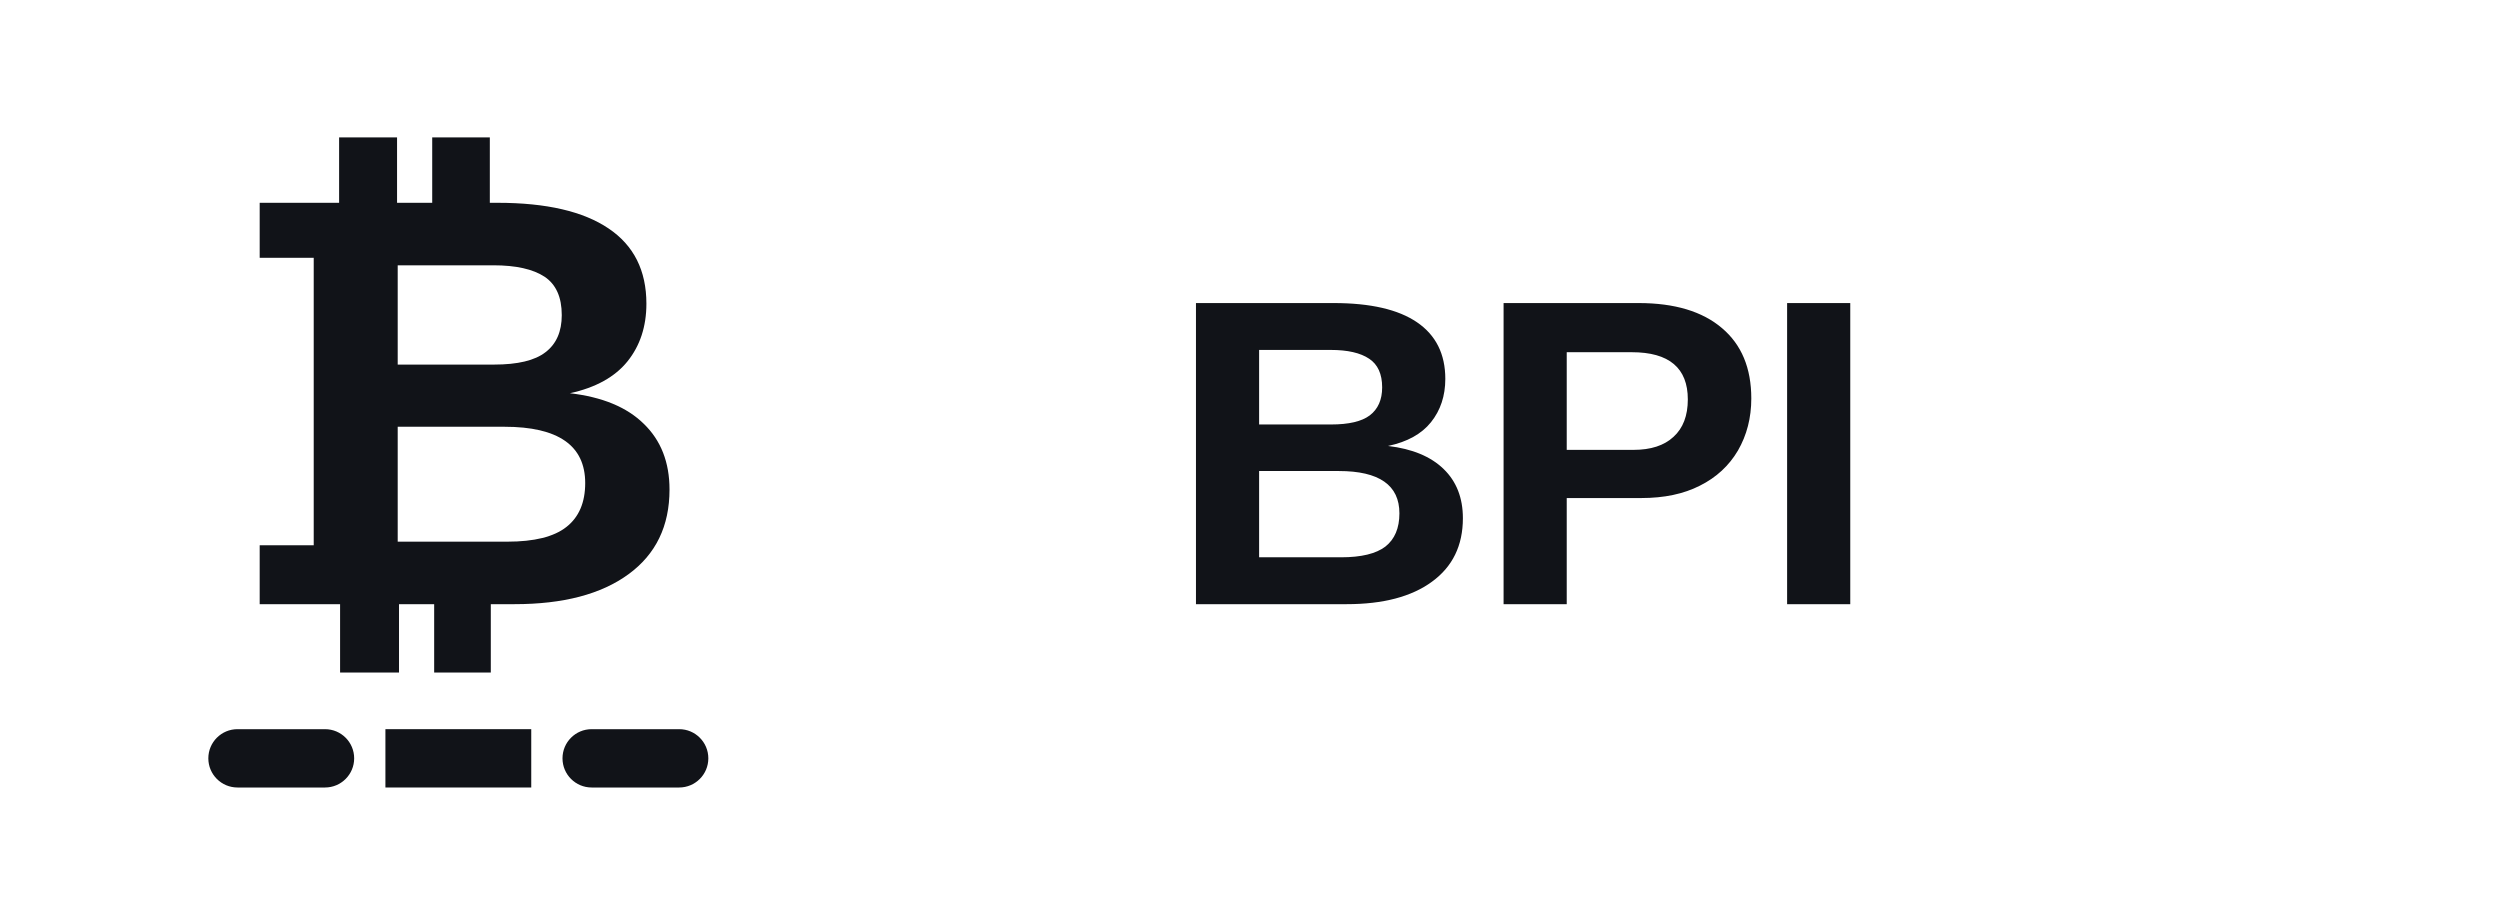
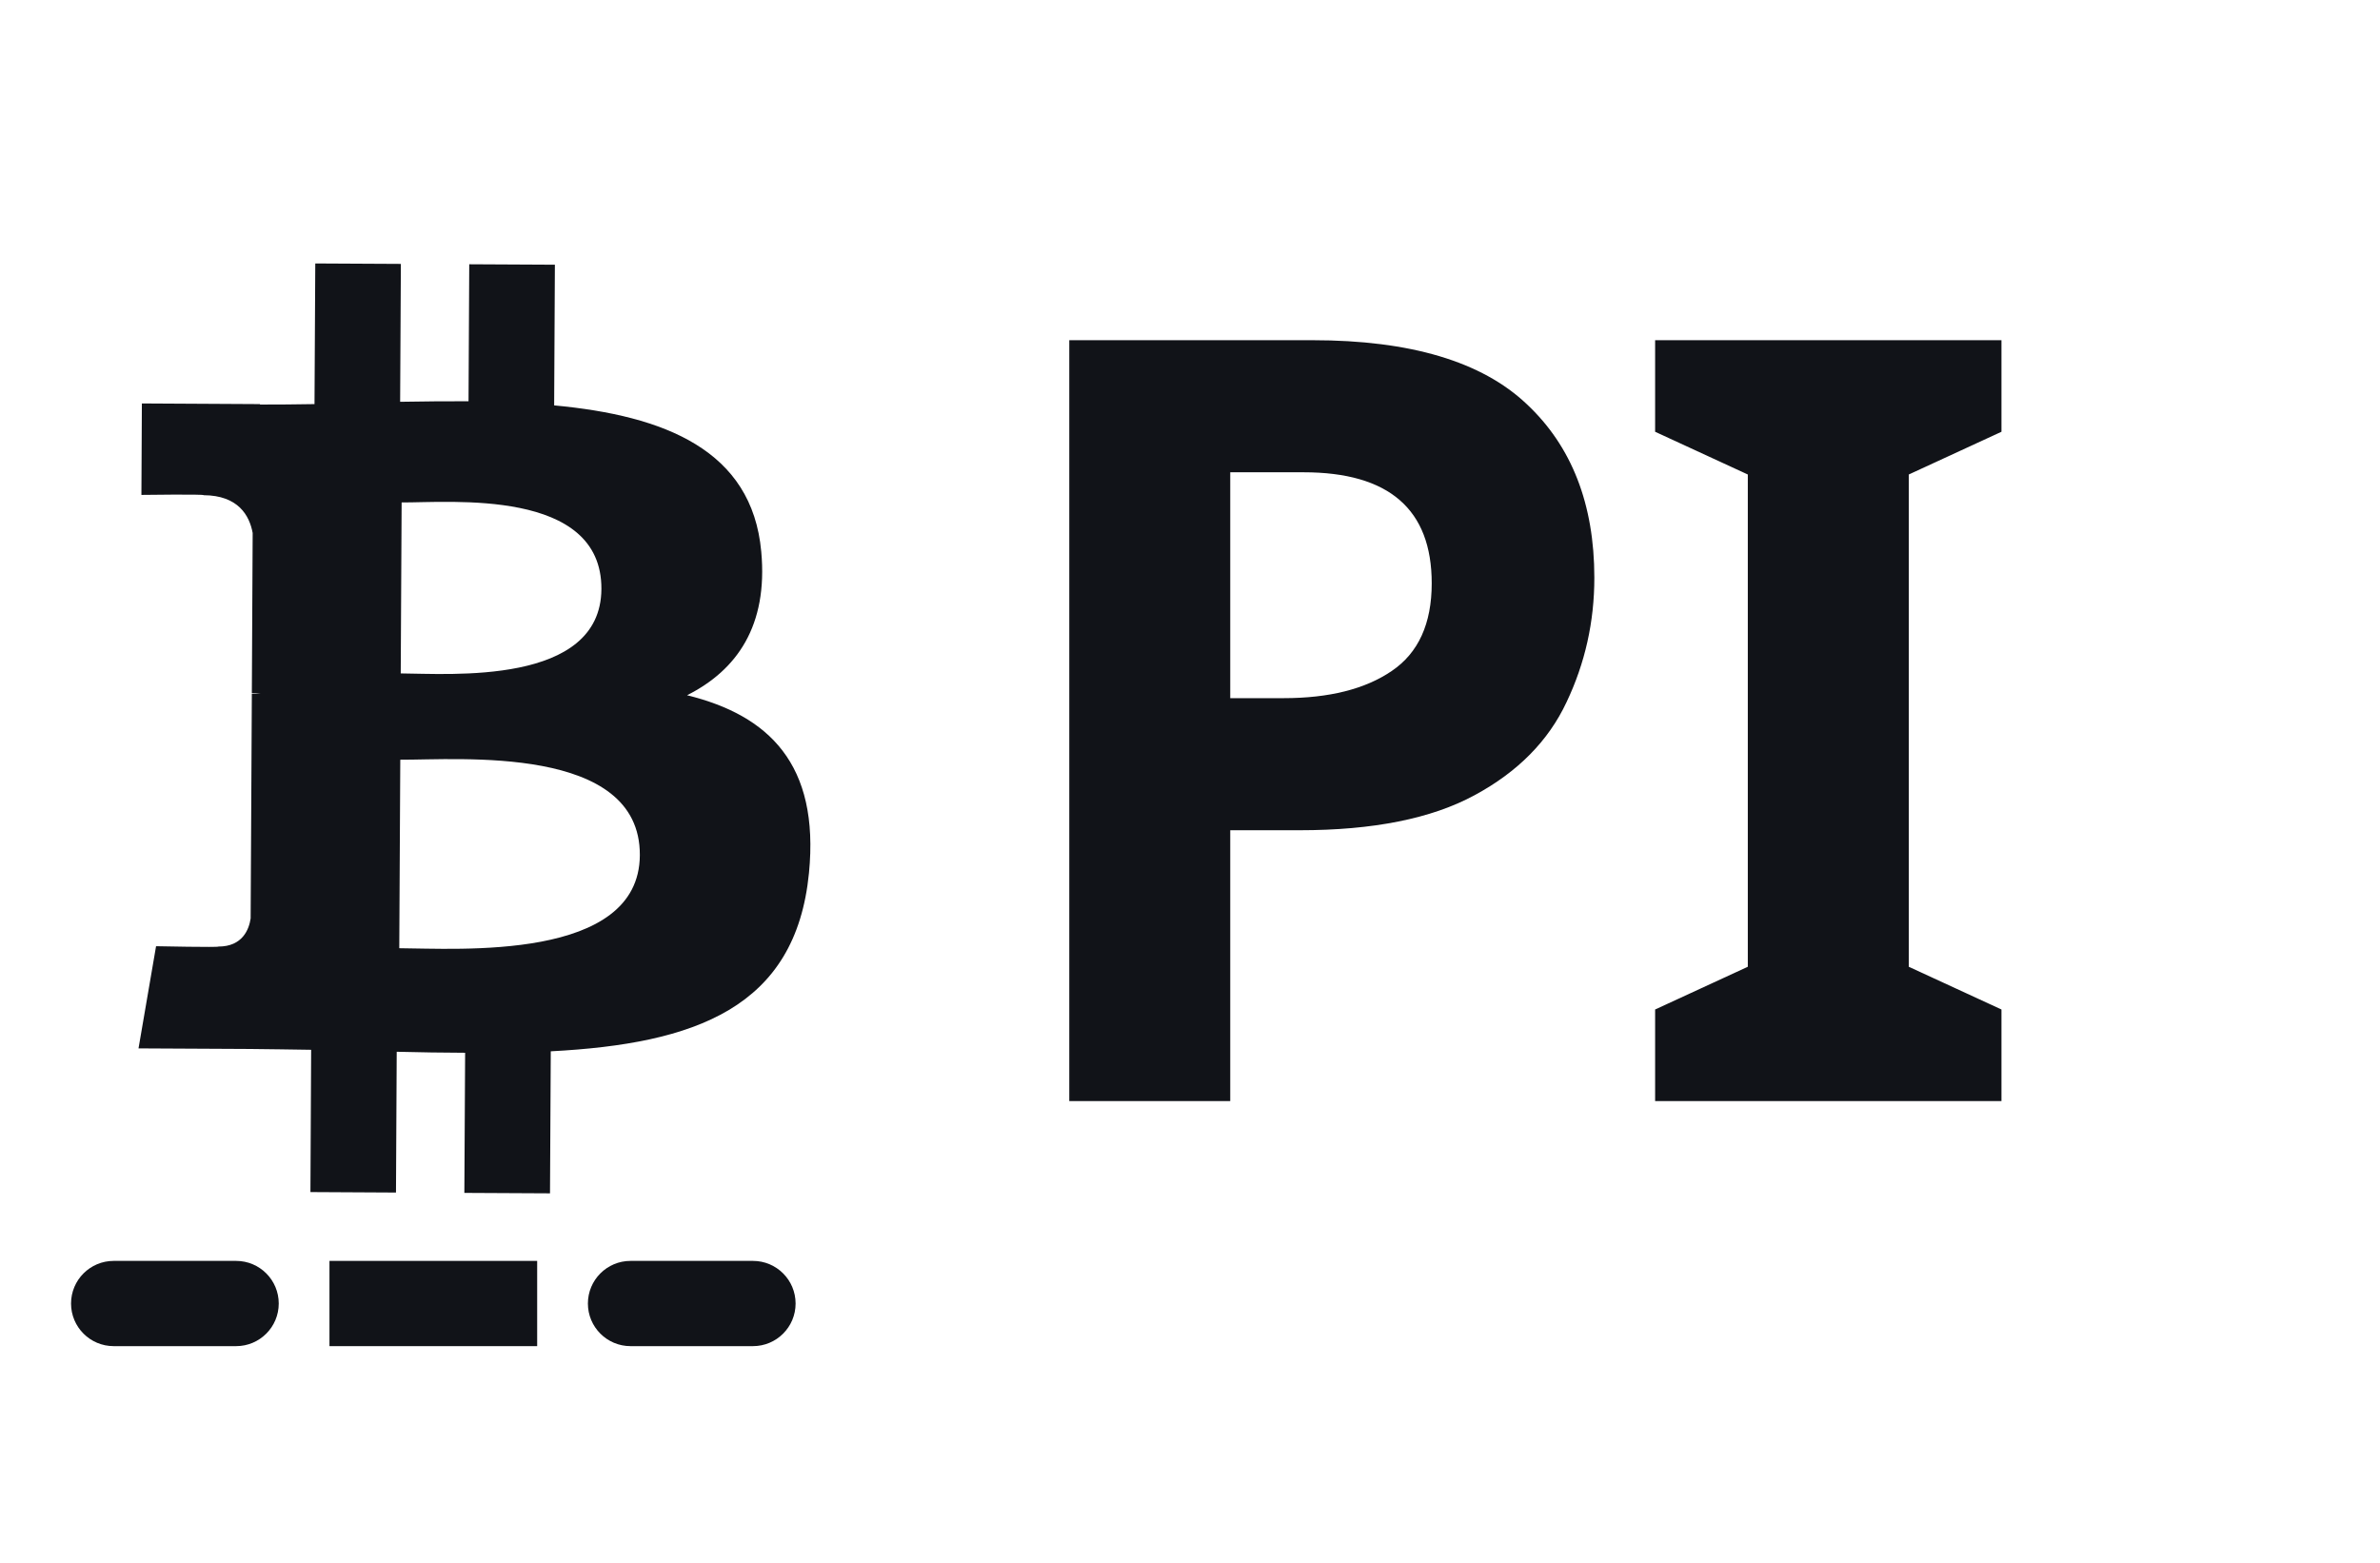
- <svg xmlns="http://www.w3.org/2000/svg" viewBox="0 0 120 44" width="120" height="44">
-   <text x="22" y="29" text-anchor="middle" font-family="Archivo, Arial, sans-serif" font-size="28" font-weight="700" fill="#111318">₿</text>
-   <rect x="10" y="35" width="7" height="2.8" rx="1.4" fill="#111318" />
-   <rect x="18.5" y="35" width="7" height="2.8" fill="#111318" />
-   <rect x="27" y="35" width="7" height="2.8" rx="1.4" fill="#111318" />
-   <text x="56" y="29" font-family="Archivo, Arial, sans-serif" font-size="21" font-weight="700" letter-spacing="-0.4" fill="#111318">BPI</text>
+ <svg xmlns="http://www.w3.org/2000/svg" viewBox="0 0 67 44" width="67" height="44">
+   <g transform="translate(12.1983 20.5) scale(0.6663) rotate(-13.7) translate(-30.875 -31.410)">
+     <path d="m46.103,27.444c0.637-4.258-2.605-6.547-7.038-8.074l1.438-5.768-3.511-0.875-1.4,5.616c-0.923-0.23-1.871-0.447-2.813-0.662l1.41-5.653-3.509-0.875-1.439,5.766c-0.764-0.174-1.514-0.346-2.242-0.527l0.004-0.018-4.842-1.209-0.934,3.75s2.605,0.597,2.55,0.634c1.422,0.355,1.679,1.296,1.636,2.042l-1.638,6.571c0.098,0.025,0.225,0.061,0.365,0.117-0.117-0.029-0.242-0.061-0.371-0.092l-2.296,9.205c-0.174,0.432-0.615,1.08-1.609,0.834,0.035,0.051-2.552-0.637-2.552-0.637l-1.743,4.019,4.569,1.139c0.85,0.213,1.683,0.436,2.503,0.646l-1.453,5.834,3.507,0.875,1.439-5.772c0.958,0.26,1.888,0.5,2.798,0.726l-1.434,5.745,3.511,0.875,1.453-5.823c5.987,1.133,10.489,0.676,12.384-4.739,1.527-4.36-0.076-6.875-3.226-8.515,2.294-0.529,4.022-2.038,4.483-5.155zm-8.022,11.249c-1.085,4.36-8.426,2.003-10.806,1.412l1.928-7.729c2.38,0.594,10.012,1.77,8.878,6.317zm1.086-11.312c-0.99,3.966-7.1,1.951-9.082,1.457l1.748-7.01c1.982,0.494,8.365,1.416,7.334,5.553z" fill="#111318" />
+   </g>
+   <rect x="2" y="35.5" width="5.847" height="2.4" rx="1.2" fill="#111318" />
+   <rect x="9.275" y="35.5" width="5.847" height="2.4" fill="#111318" />
+   <rect x="16.55" y="35.5" width="5.847" height="2.4" rx="1.2" fill="#111318" />
+   <text x="27.397" y="31" font-family="Archivo" font-weight="700" font-size="30" letter-spacing="-0.6" fill="#111318">PI</text>
</svg>
